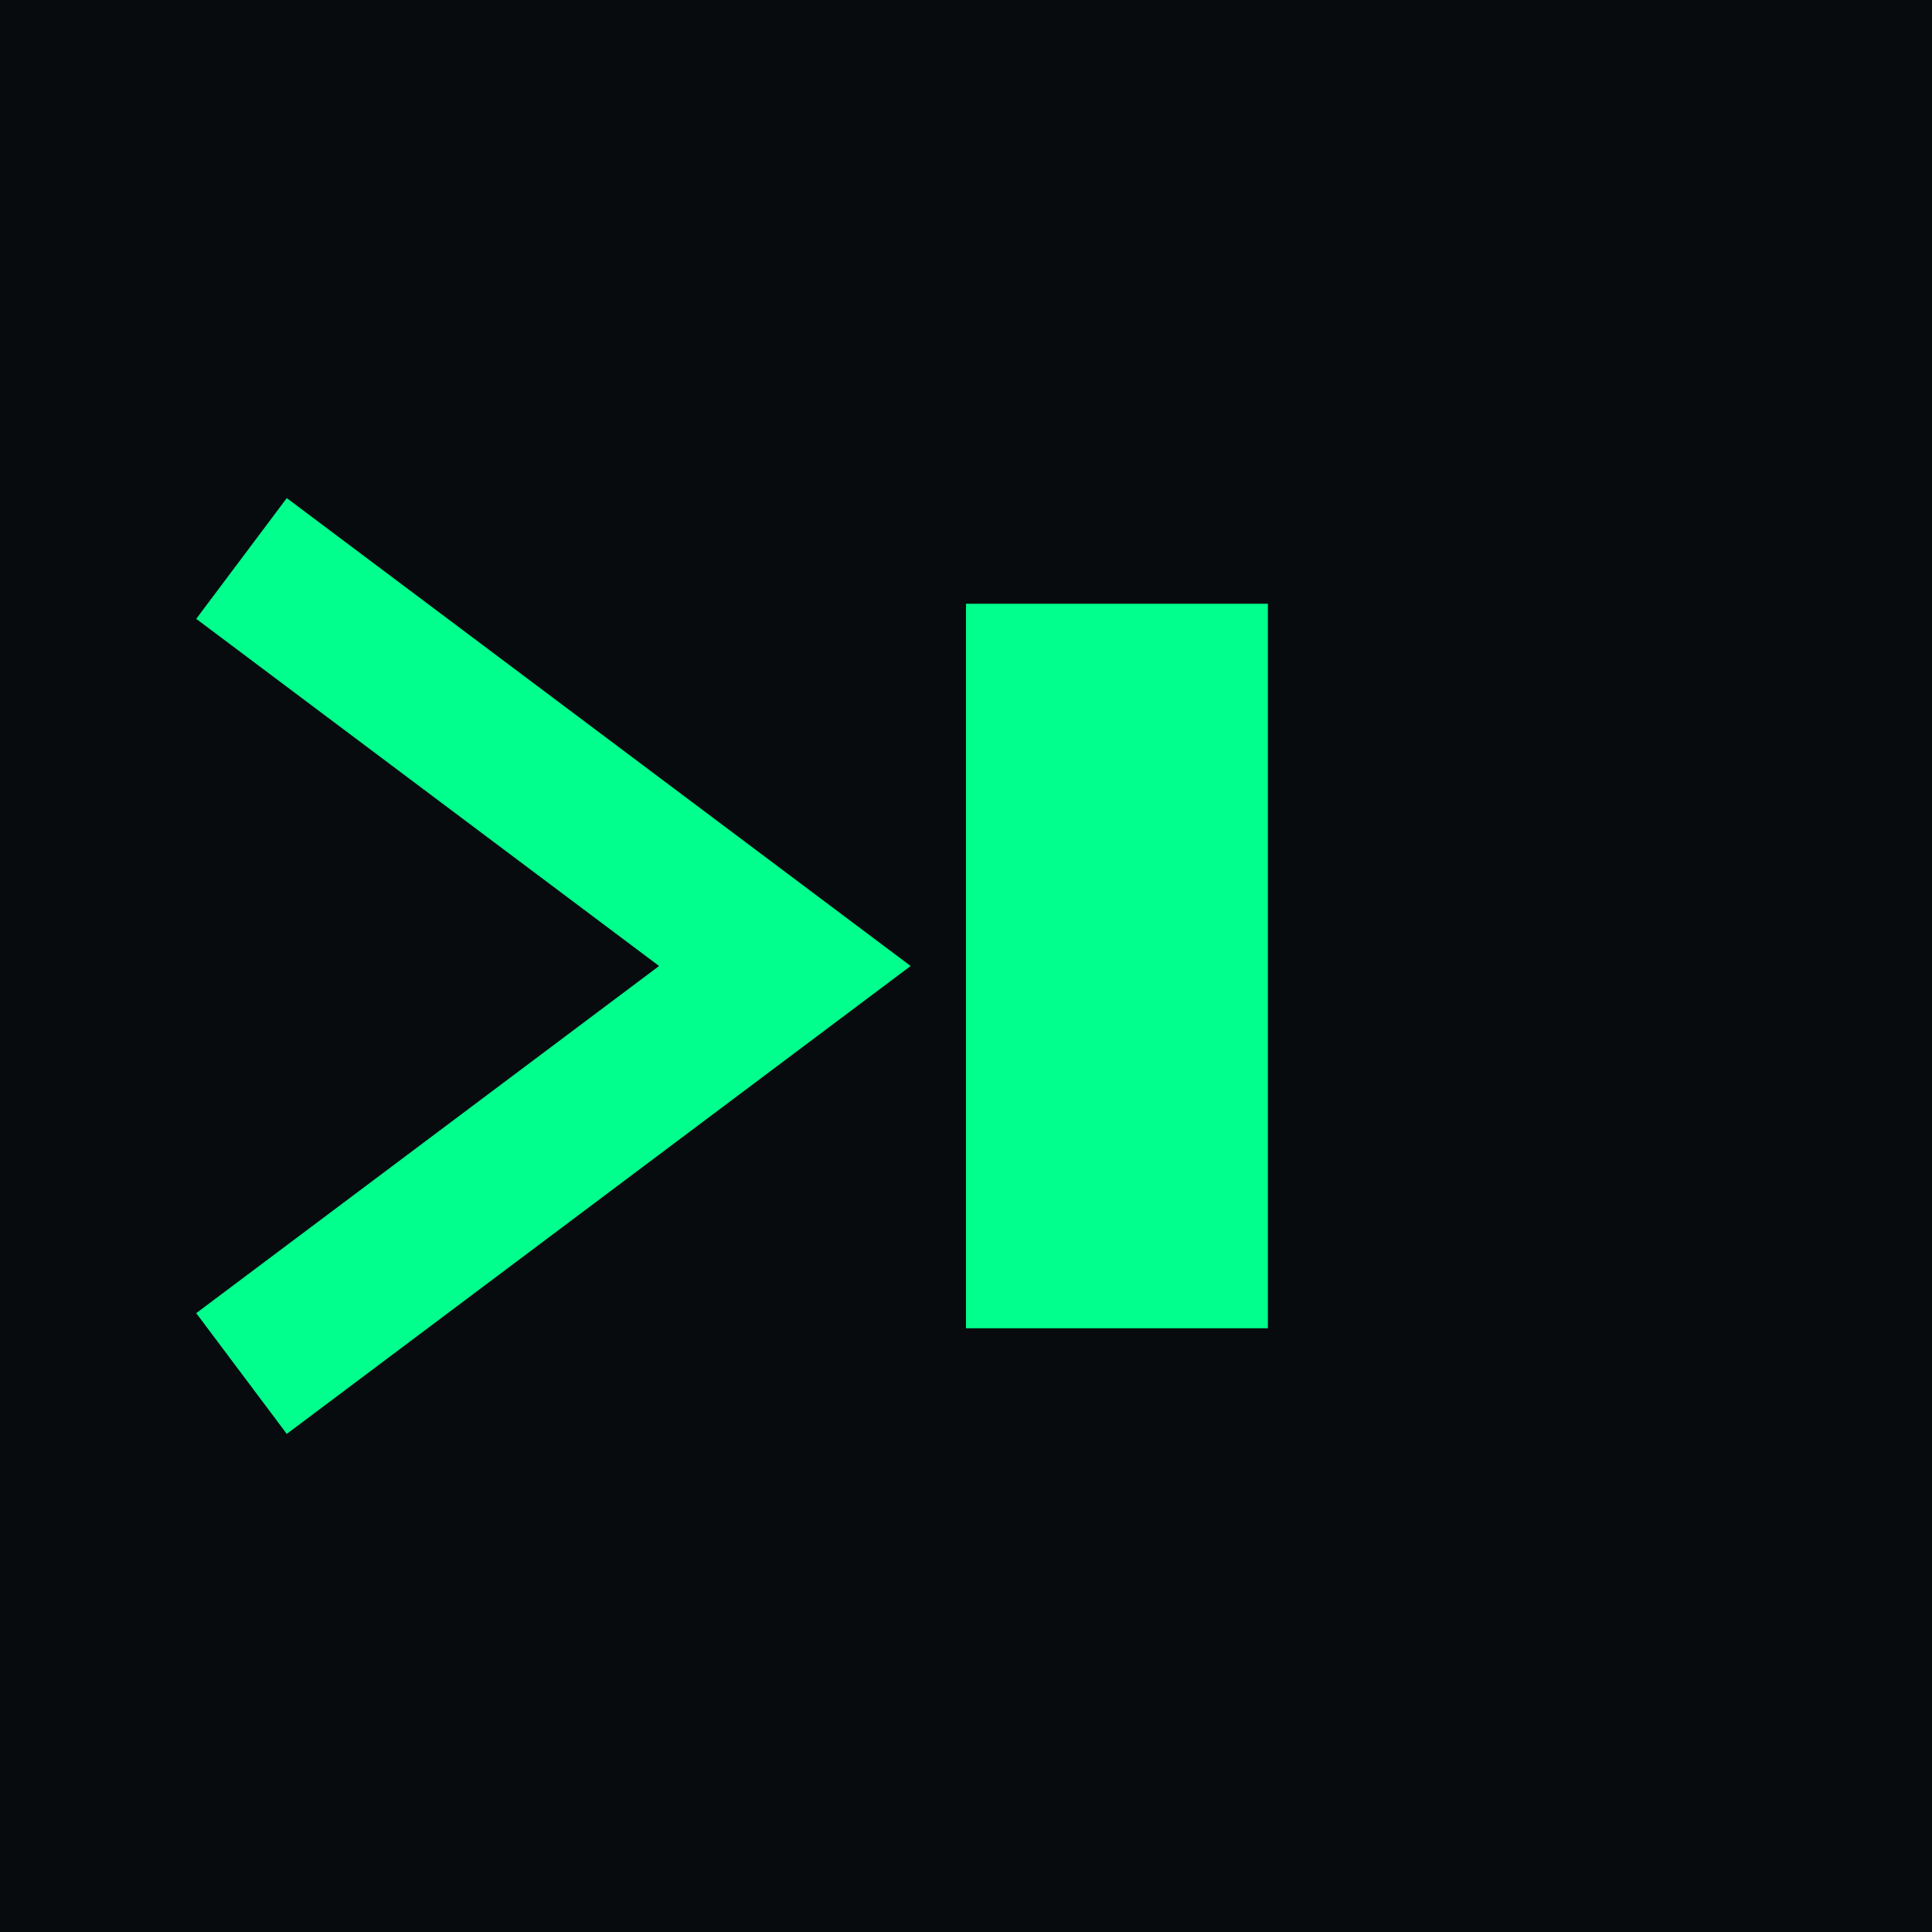
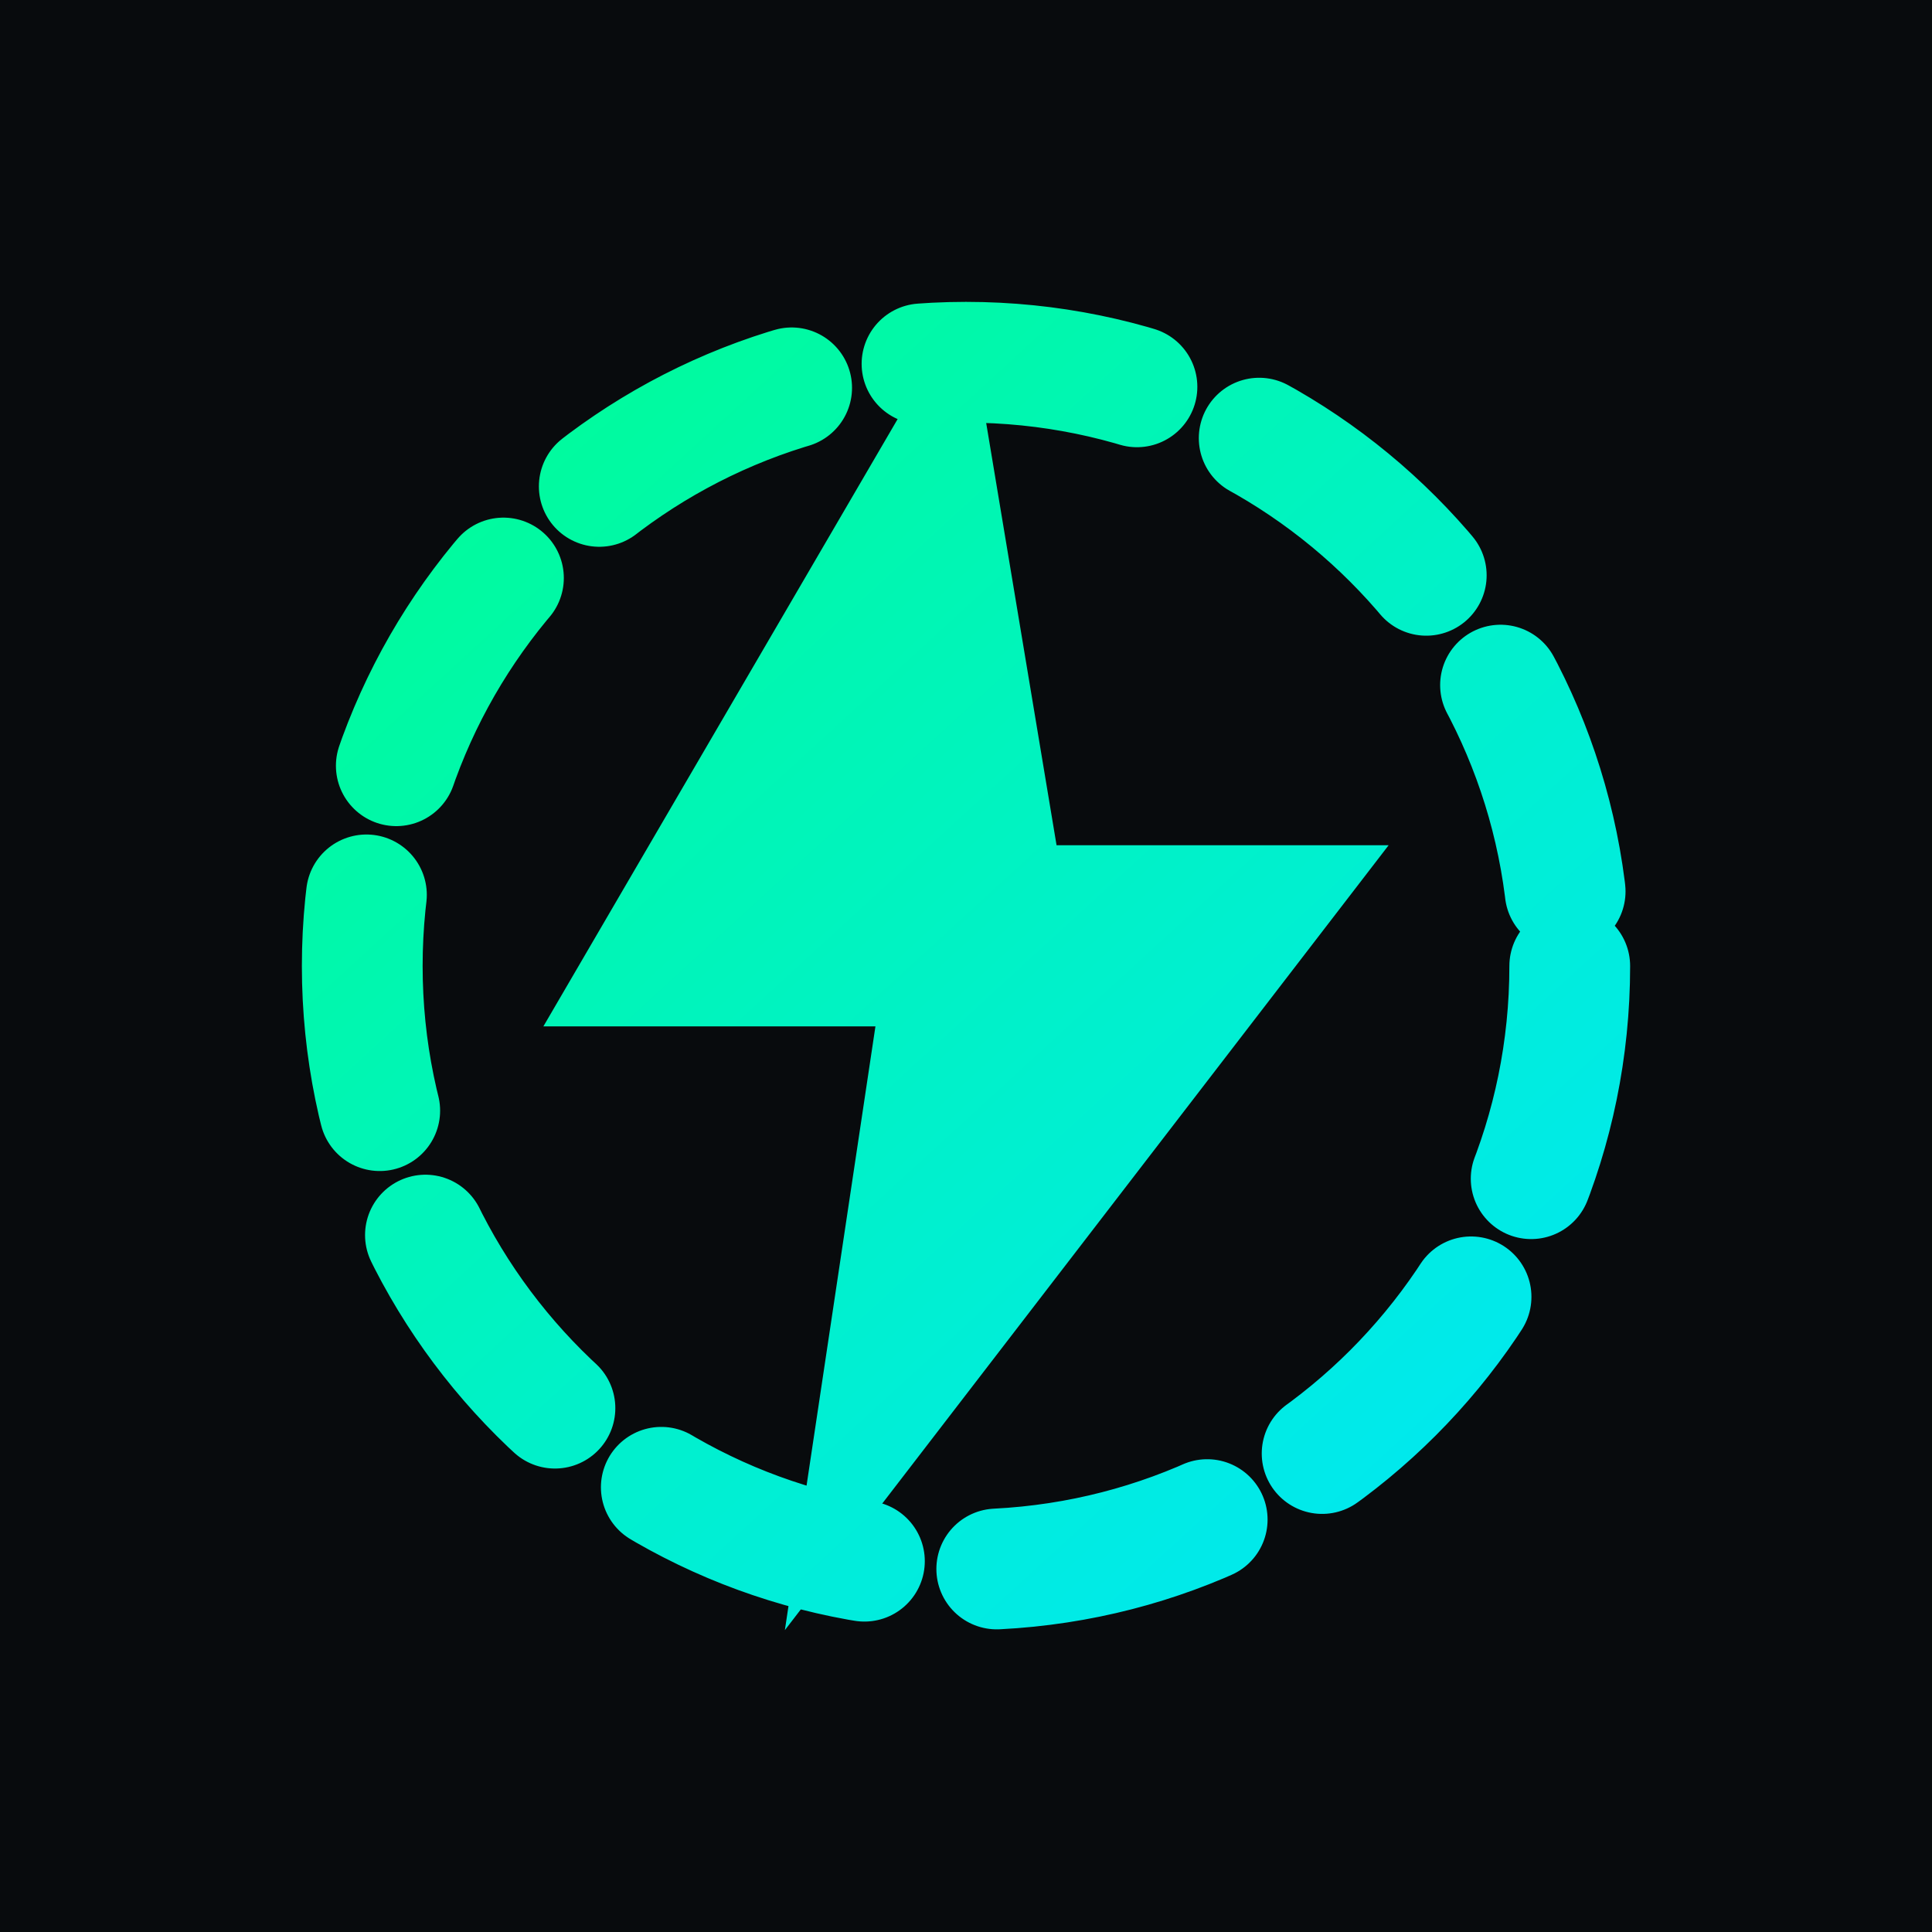
<svg xmlns="http://www.w3.org/2000/svg" viewBox="0 0 32 32" width="32" height="32">
+   <defs>
+     <linearGradient id="faviconGrad" x1="5" y1="4" x2="27" y2="28" gradientUnits="userSpaceOnUse">
+       <stop offset="0%" stop-color="#00ff8c" />
+       <stop offset="100%" stop-color="#00e5ff" />
+     </linearGradient>
+   </defs>
  <rect width="32" height="32" fill="#080b0d" />
-   <polyline points="5,10 13,16 5,22" fill="none" stroke="#00ff8c" stroke-width="2.5" stroke-linecap="square" stroke-linejoin="miter" />
-   <rect x="16" y="10" width="5" height="12" fill="#00ff8c" />
+   <circle cx="16" cy="16" r="10" fill="none" stroke="url(#faviconGrad)" stroke-width="2" stroke-linecap="round" stroke-dasharray="3.6 2.2" />
+   <path d="M16 5L9 17h5.5L13 27l10-13h-5.5L16 5Z" fill="url(#faviconGrad)" />
</svg>
